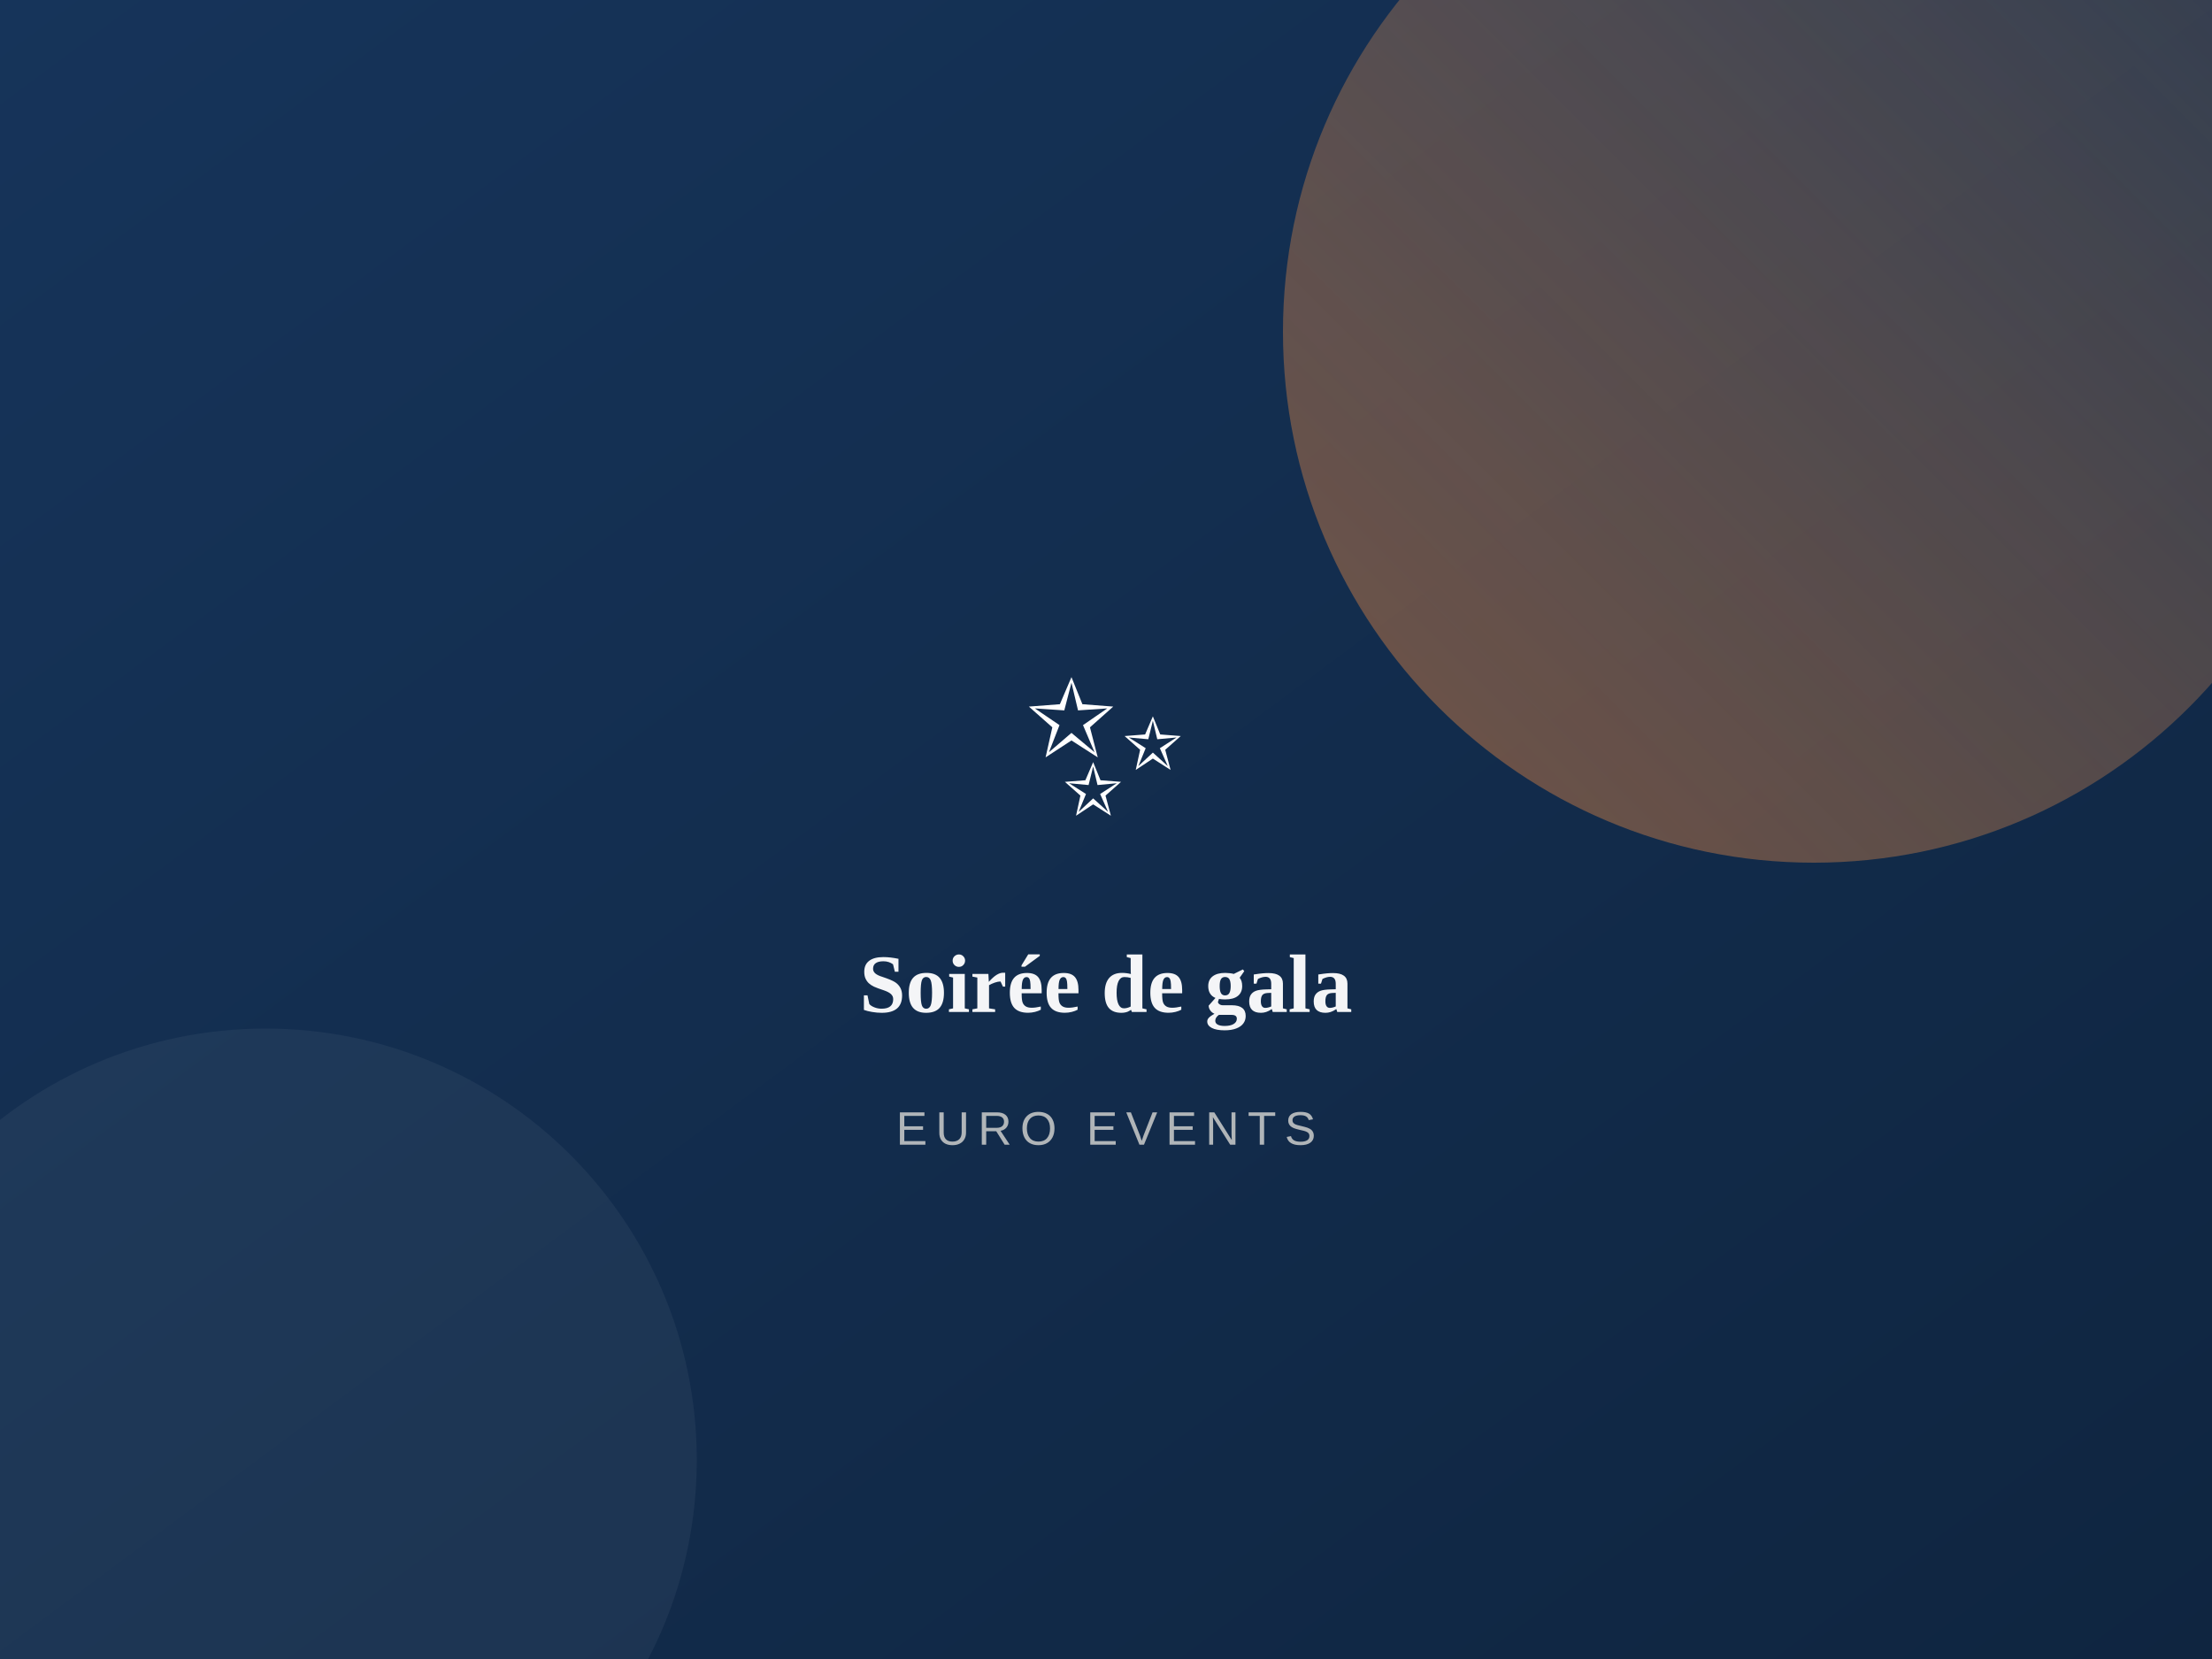
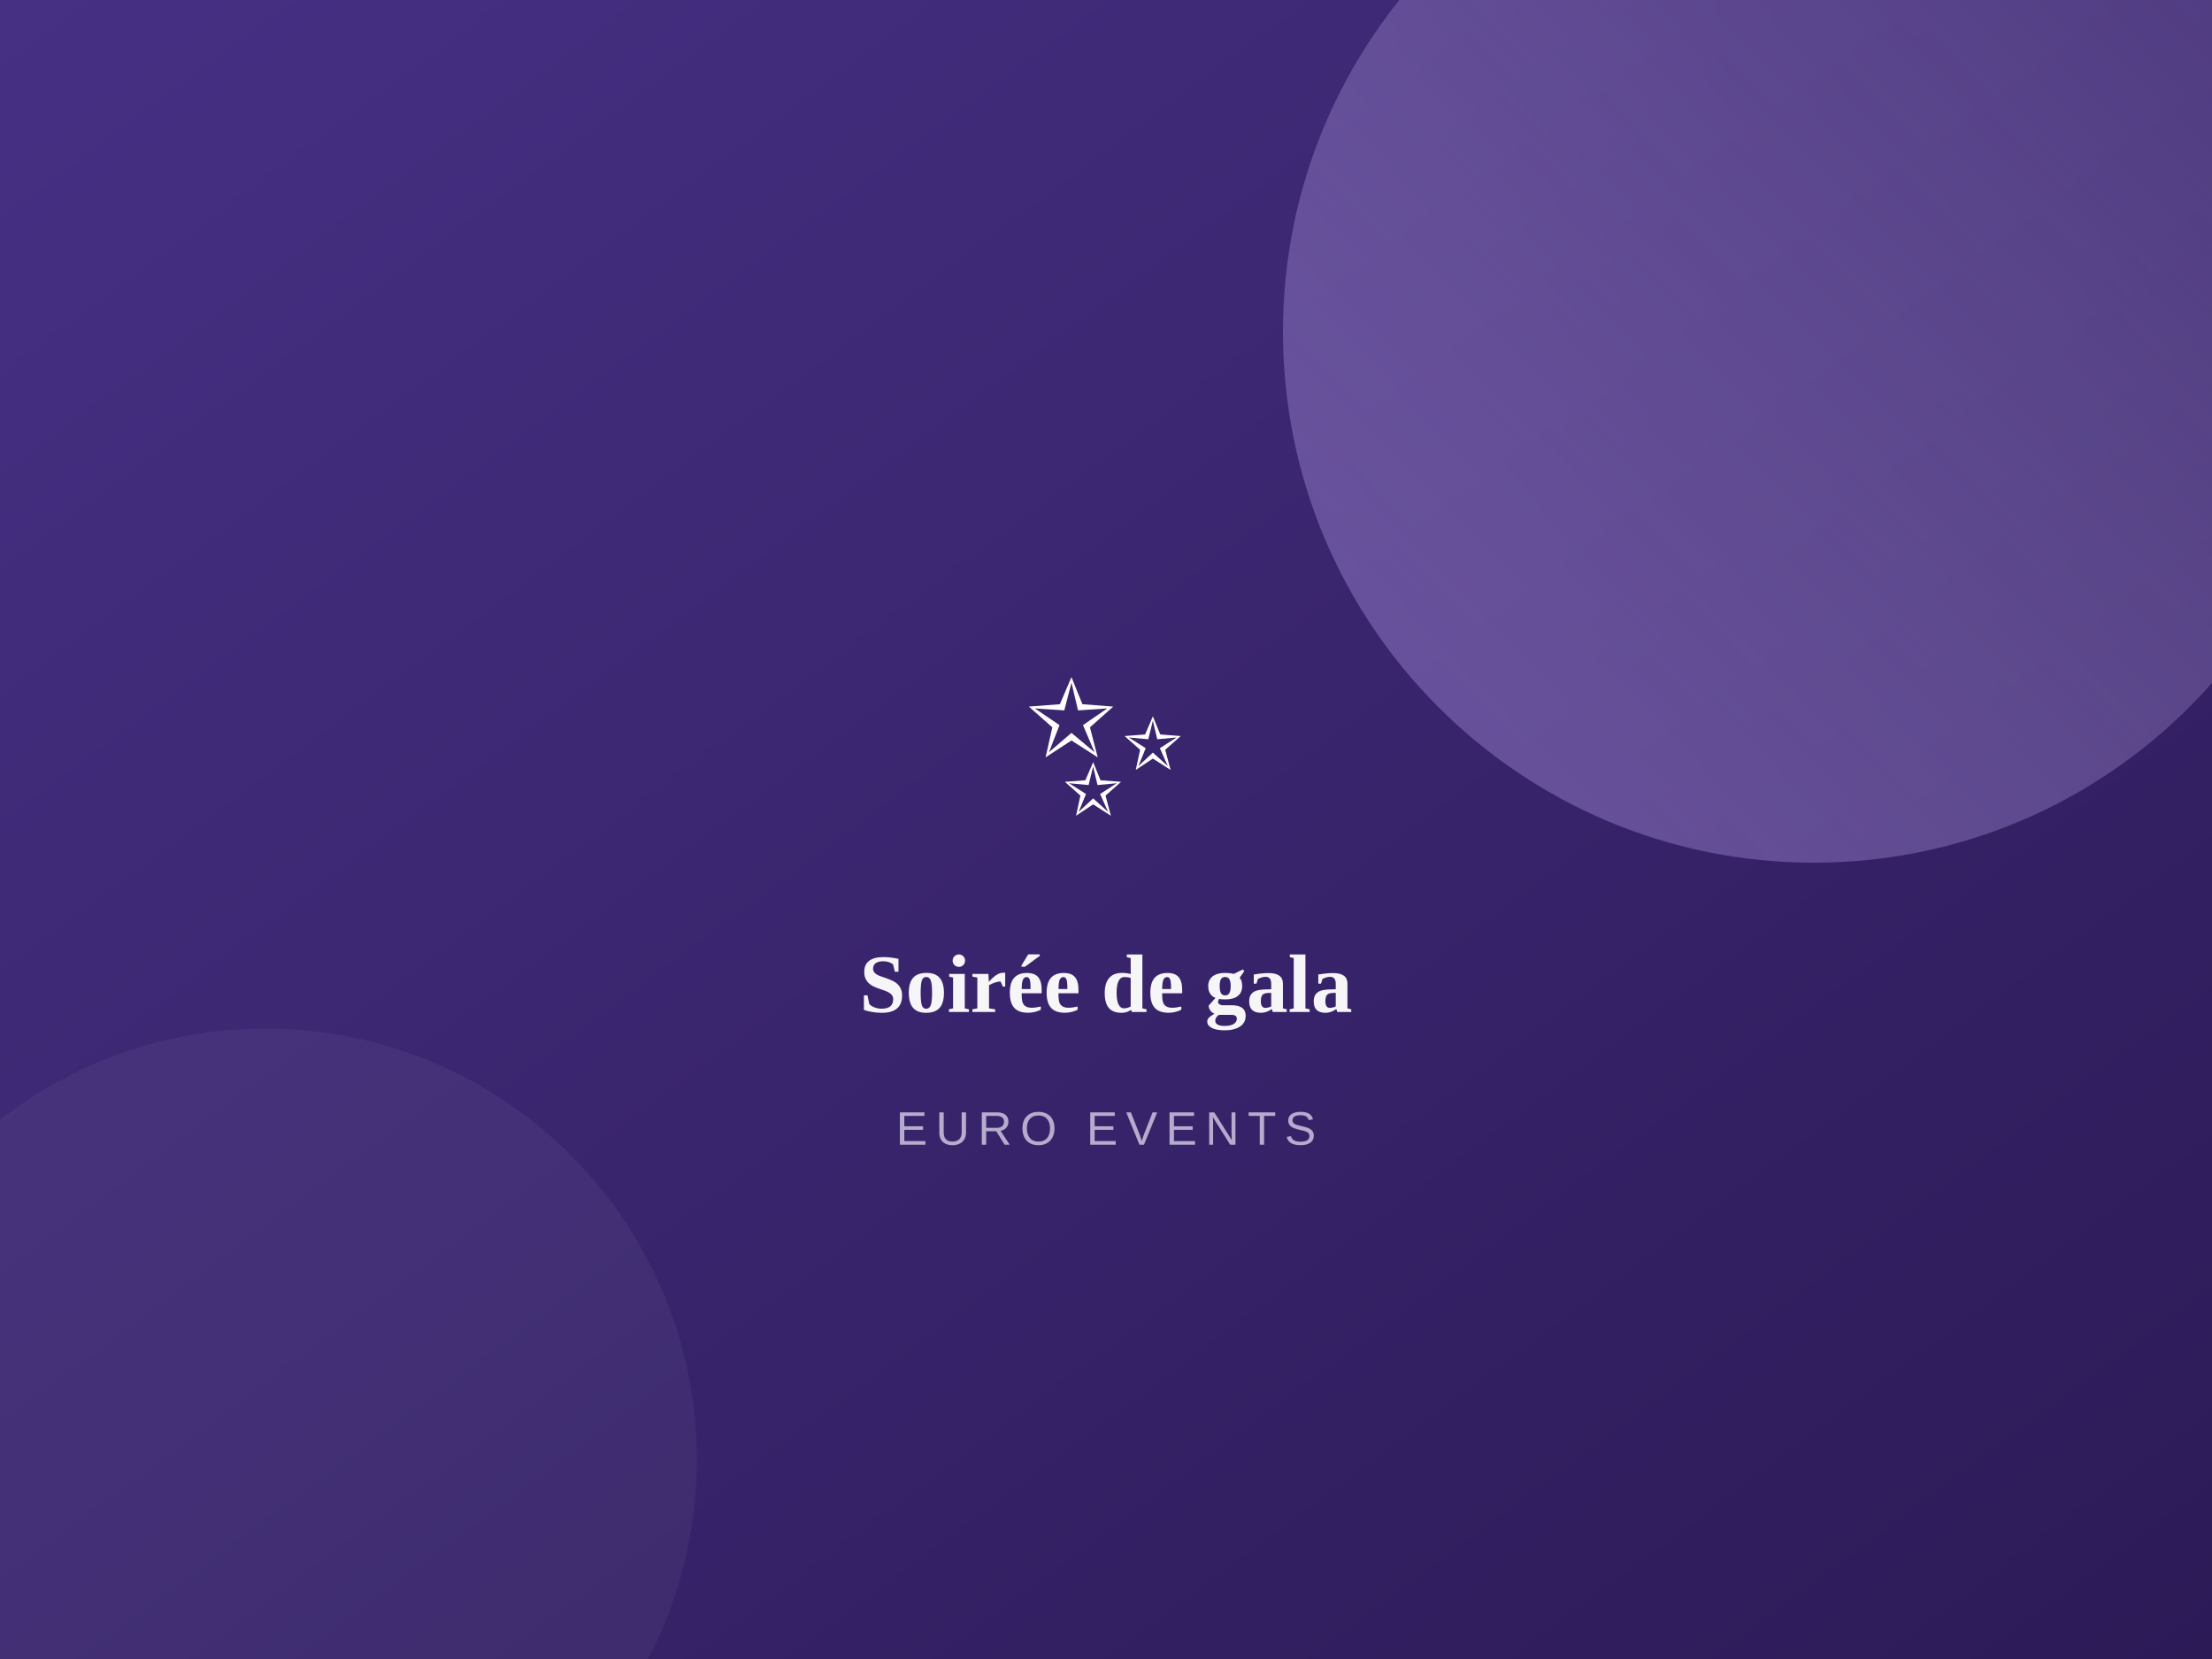
<svg xmlns="http://www.w3.org/2000/svg" width="800" height="600" viewBox="0 0 800 600" role="img" aria-label="Soirée de gala">
  <defs>
-     <linearGradient id="gpyeacn" x1="0" y1="0" x2="1" y2="1">
-       <stop offset="0" stop-color="#16345a" />
-       <stop offset="1" stop-color="#0f2540" />
+     <linearGradient id="g24bafq" x1="0" y1="0" x2="1" y2="1">
+       <stop offset="0" stop-color="#463084" />
+       <stop offset="1" stop-color="#2c1a57" />
    </linearGradient>
-     <linearGradient id="apyeacn" x1="0" y1="1" x2="1" y2="0">
-       <stop offset="0" stop-color="#d97e3f" stop-opacity="0.9" />
-       <stop offset="1" stop-color="#e6a063" stop-opacity="0.2" />
+     <linearGradient id="a24bafq" x1="0" y1="1" x2="1" y2="0">
+       <stop offset="0" stop-color="#9d82d6" stop-opacity="0.9" />
+       <stop offset="1" stop-color="#c9b8e8" stop-opacity="0.2" />
    </linearGradient>
  </defs>
-   <rect width="800" height="600" fill="url(#gpyeacn)" />
-   <circle cx="656" cy="120" r="192" fill="url(#apyeacn)" opacity="0.55" />
+   <rect width="800" height="600" fill="url(#g24bafq)" />
+   <circle cx="656" cy="120" r="192" fill="url(#a24bafq)" opacity="0.55" />
  <circle cx="96" cy="528" r="156" fill="#ffffff" opacity="0.05" />
  <g transform="translate(400, 300)" text-anchor="middle" fill="#ffffff" font-family="Georgia, 'Times New Roman', serif">
    <text y="-6" font-size="72">✨</text>
    <text y="66" font-size="30" font-weight="600" opacity="0.95">Soirée de gala</text>
-     <text y="114" font-size="17" fill="#f4efe7" opacity="0.7" font-family="Arial, sans-serif" letter-spacing="3">EURO EVENTS</text>
+     <text y="114" font-size="17" fill="#ece6f7" opacity="0.7" font-family="Arial, sans-serif" letter-spacing="3">EURO EVENTS</text>
  </g>
</svg>
